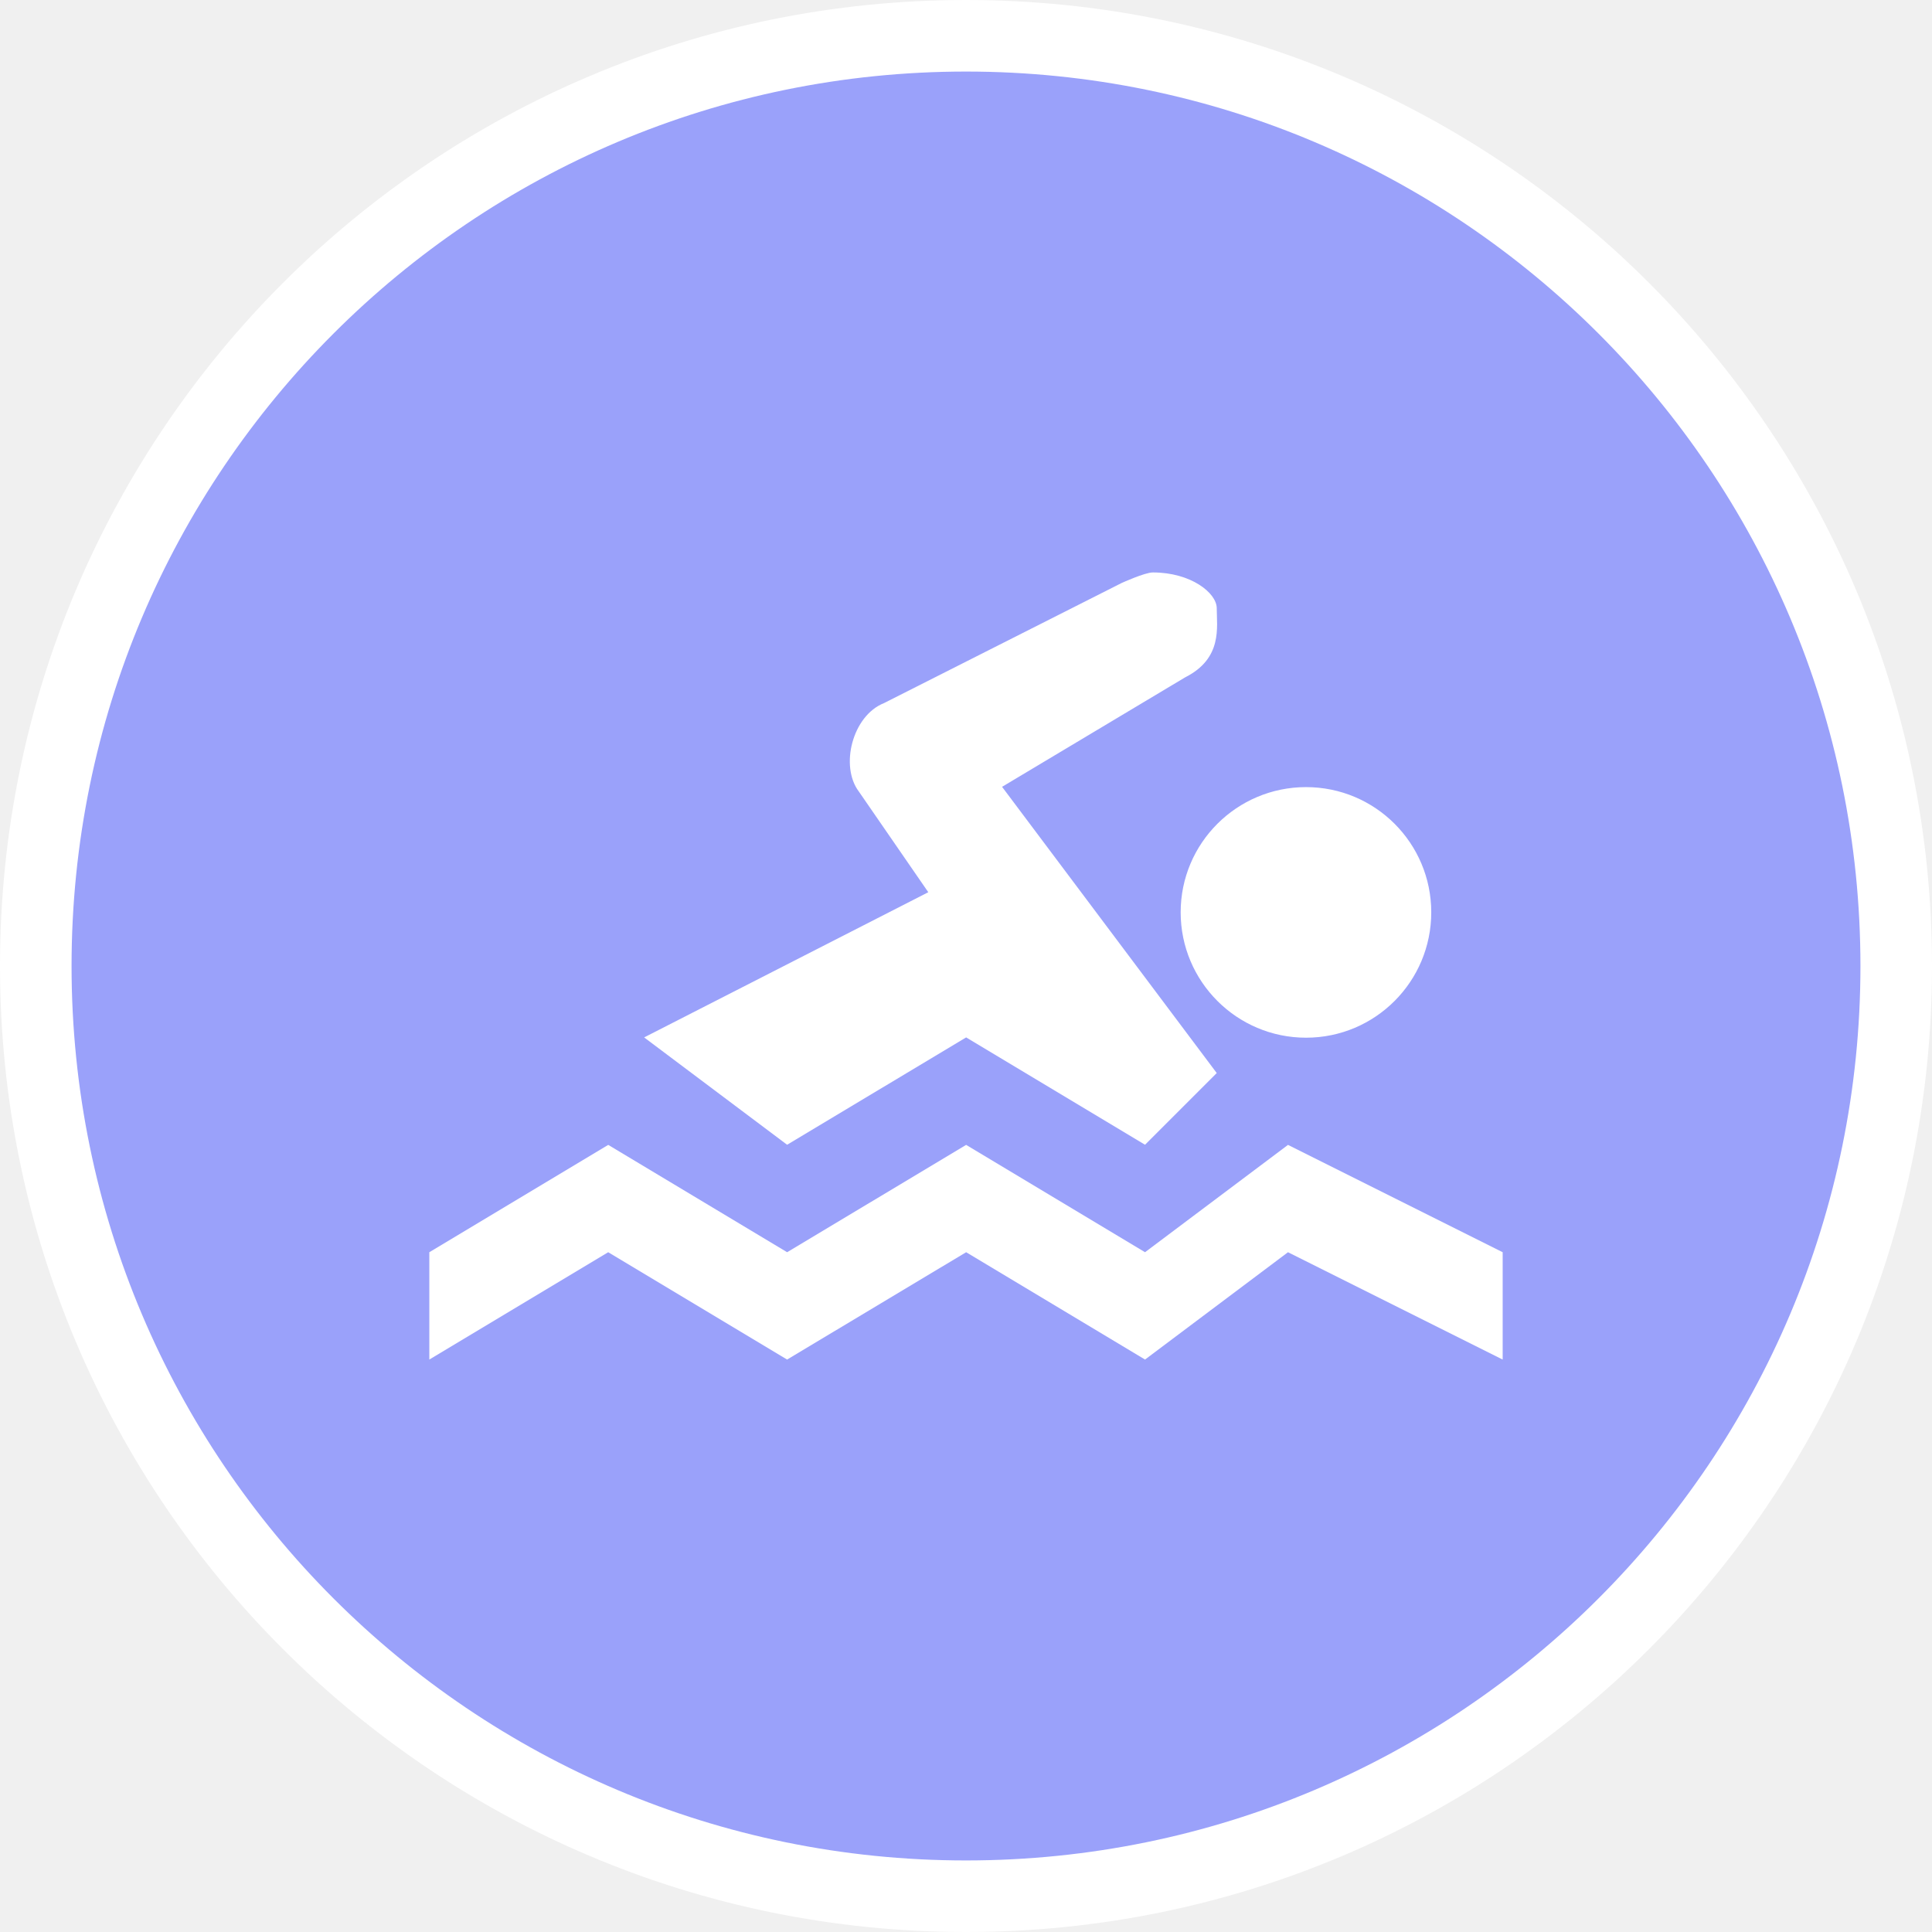
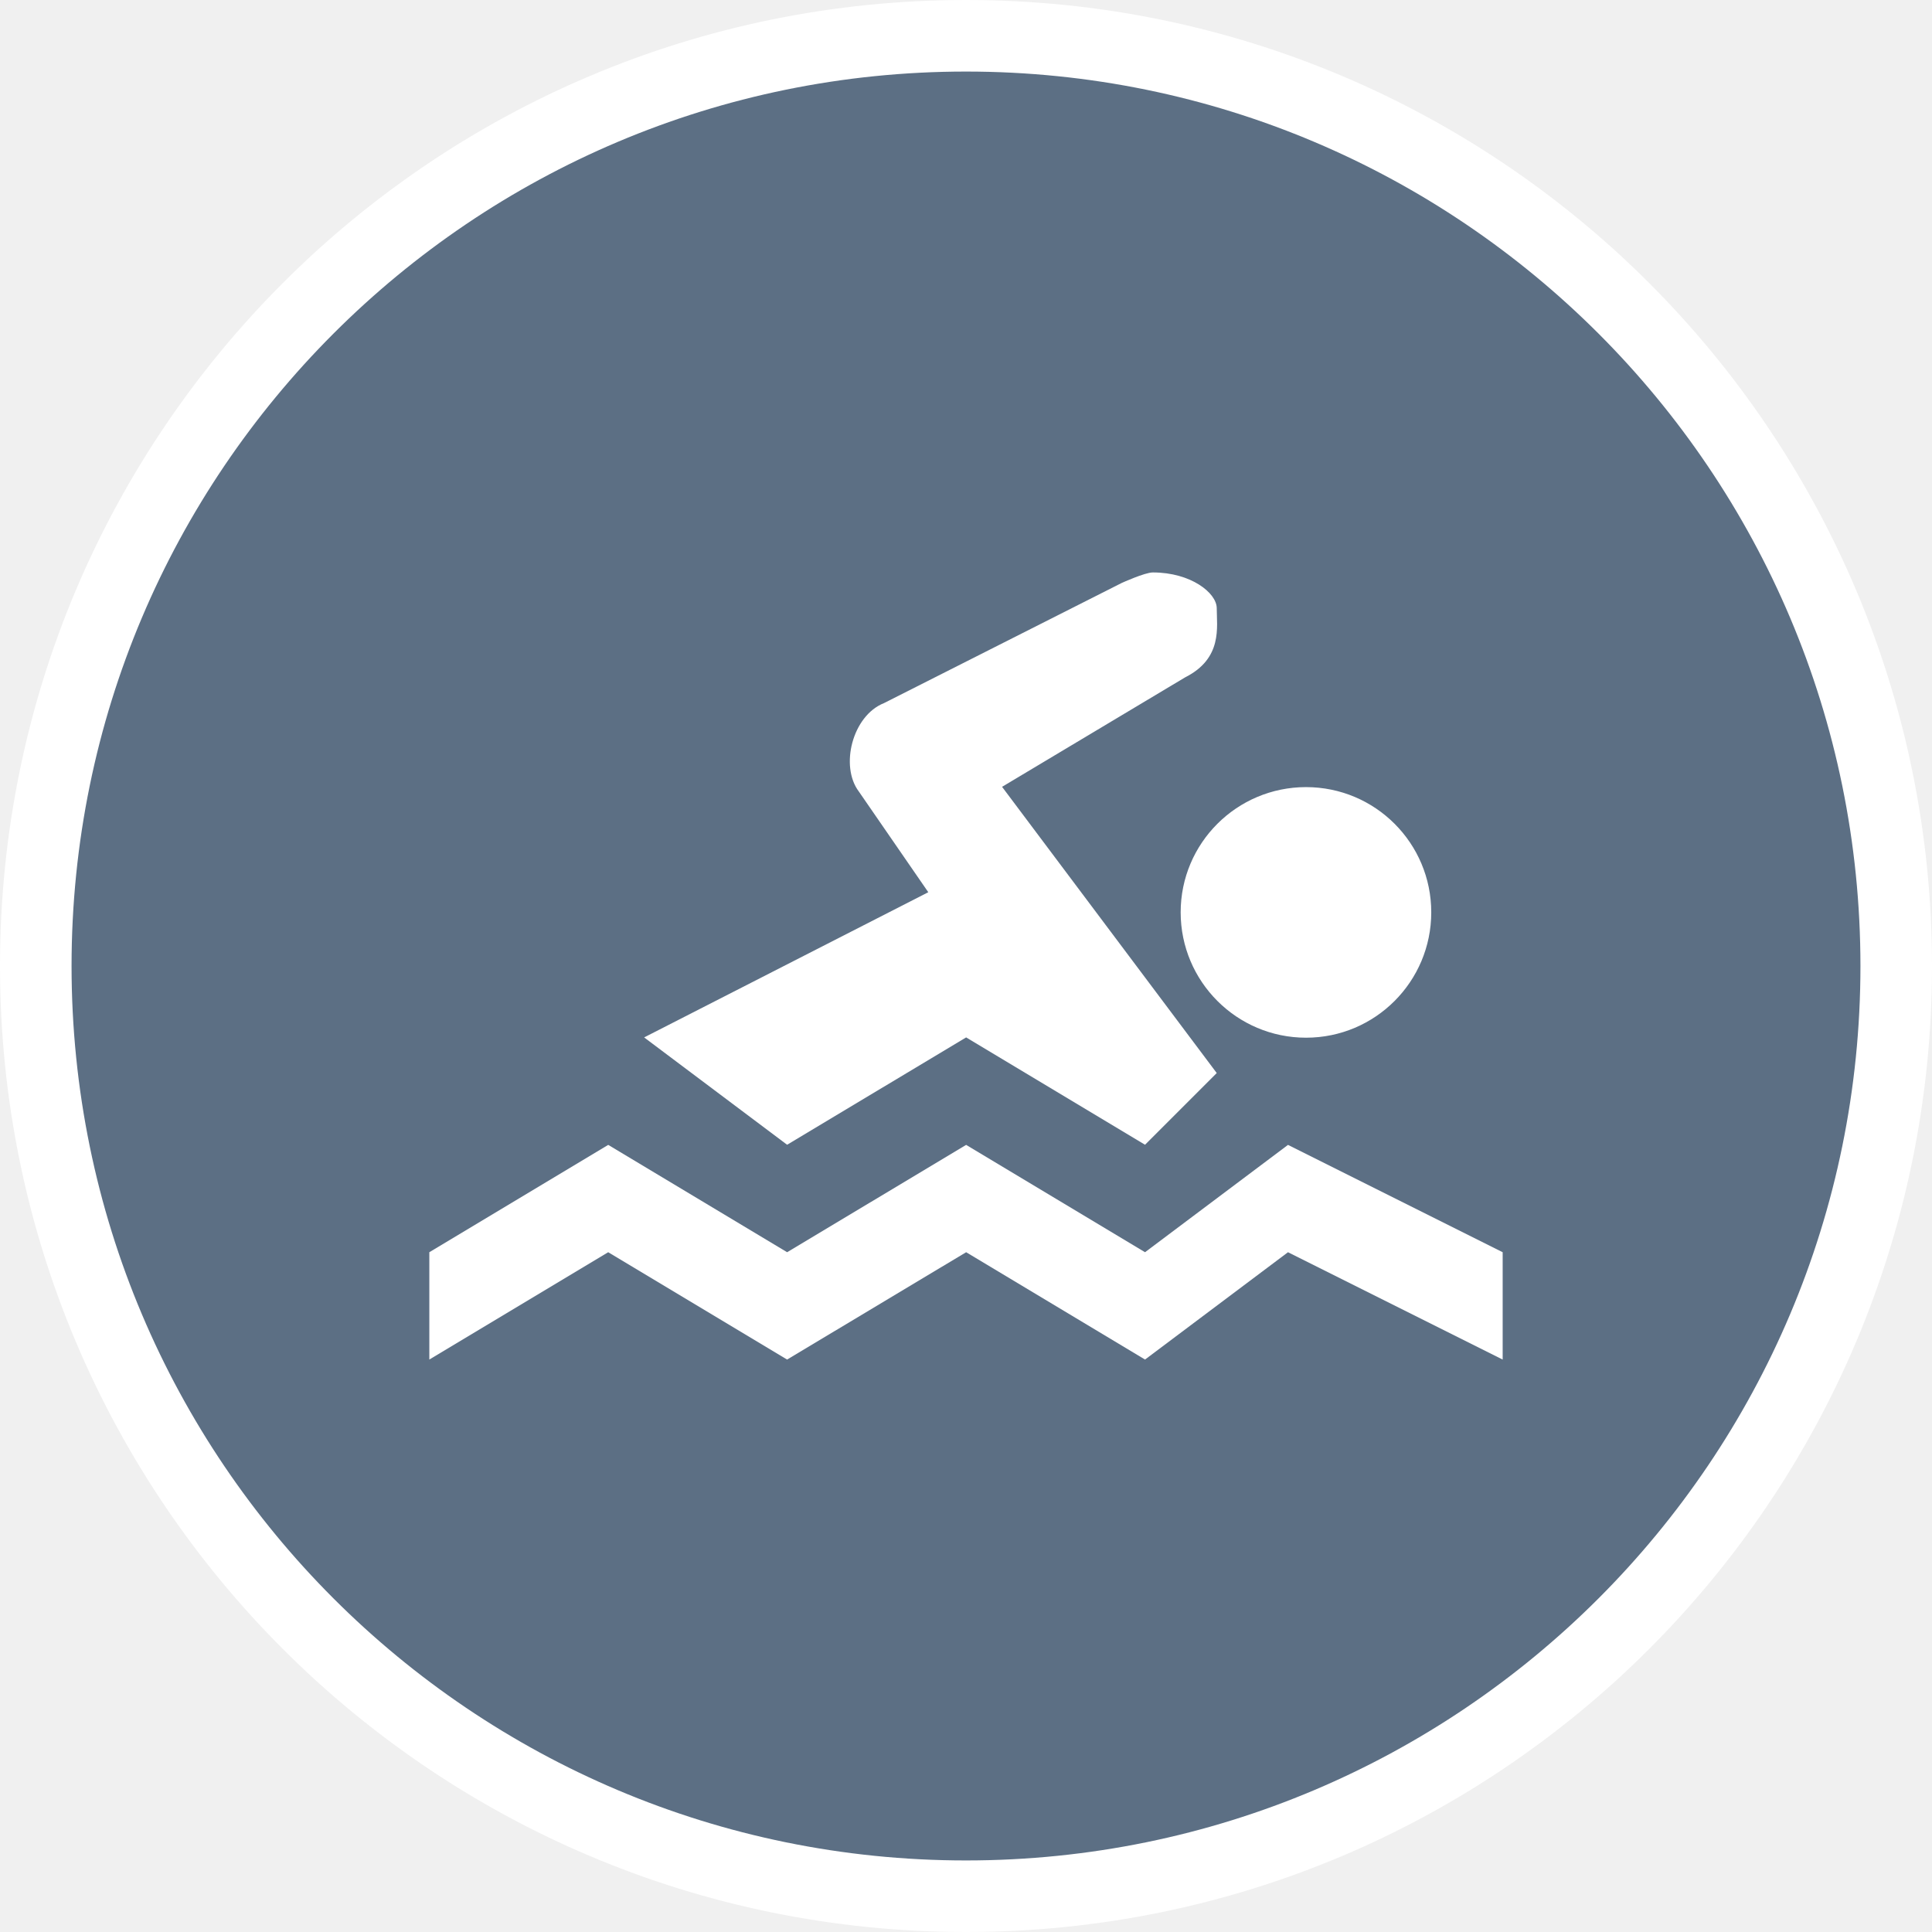
<svg xmlns="http://www.w3.org/2000/svg" viewBox="0 0 27 27" height="27" width="27">
  <rect fill="none" x="0" y="0" width="27" height="27" />
  <rect x="1" y="1" rx="12.5" ry="12.5" width="25" height="25" stroke="#ffffff" style="stroke-linejoin:round;stroke-miterlimit:4;" fill="#ffffff" stroke-width="2" />
-   <rect x="1" y="1" width="25" height="25" rx="12.5" ry="12.5" fill="#9aa1fa" />
+   <rect x="1" y="1" width="25" height="25" rx="12.5" ry="12.5" fill="#5C6F84" />
  <path fill="#ffffff" transform="translate(6 6)" d="M10.111,2C9.999,2,9.676,2.147,9.676,2.147L6.354,3.826  C5.911,4.002,5.736,4.708,6.002,5.061l0.971,1.408L3.002,8.498L5,9.998l2.502-1.5l2.5,1.5l1.002-1.002l-3-4l2.557-1.529  c0.529-0.266,0.443-0.705,0.443-0.971C11,2.286,10.644,2,10.111,2z M12.252,5C11.285,5,10.5,5.783,10.5,6.75  s0.785,1.752,1.752,1.752s1.75-0.785,1.75-1.752S13.219,5,12.252,5z M2.5,10L0,11.5V13l2.5-1.5L5,13l2.502-1.5l2.5,1.5L12,11.5  l3,1.5v-1.5L12,10l-1.998,1.5l-2.5-1.5L5,11.5L2.5,10z" />
</svg>
